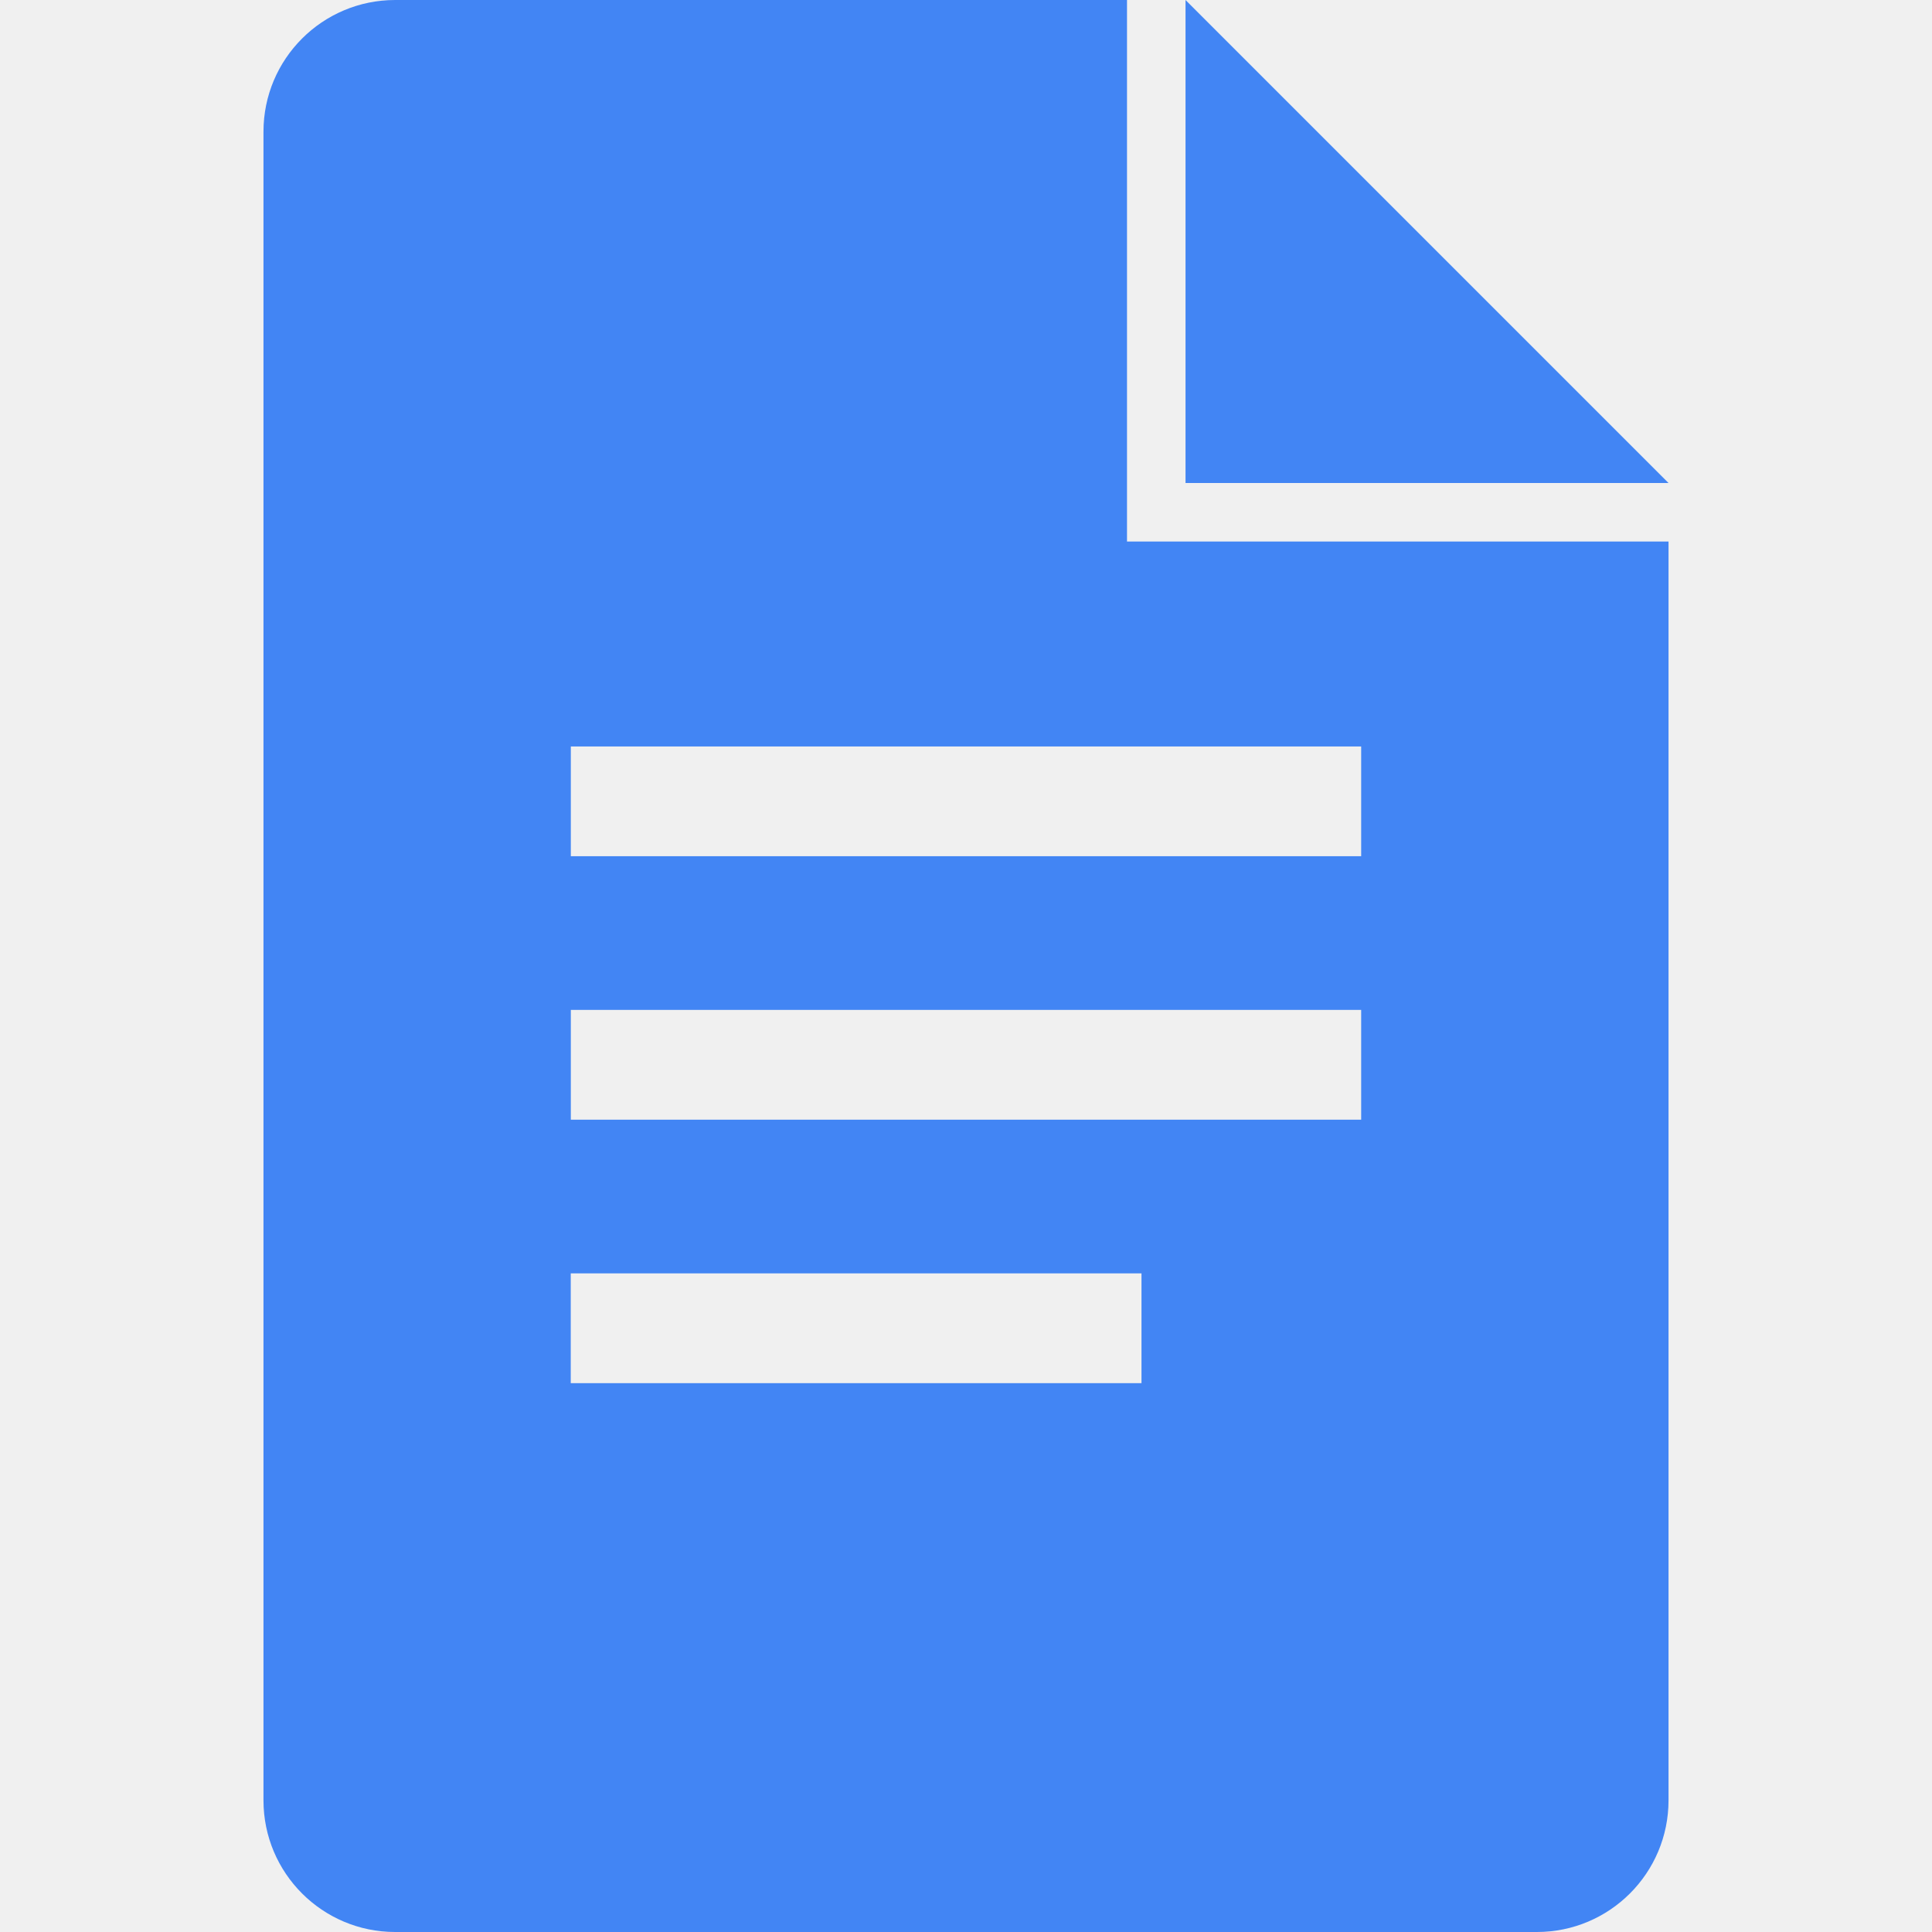
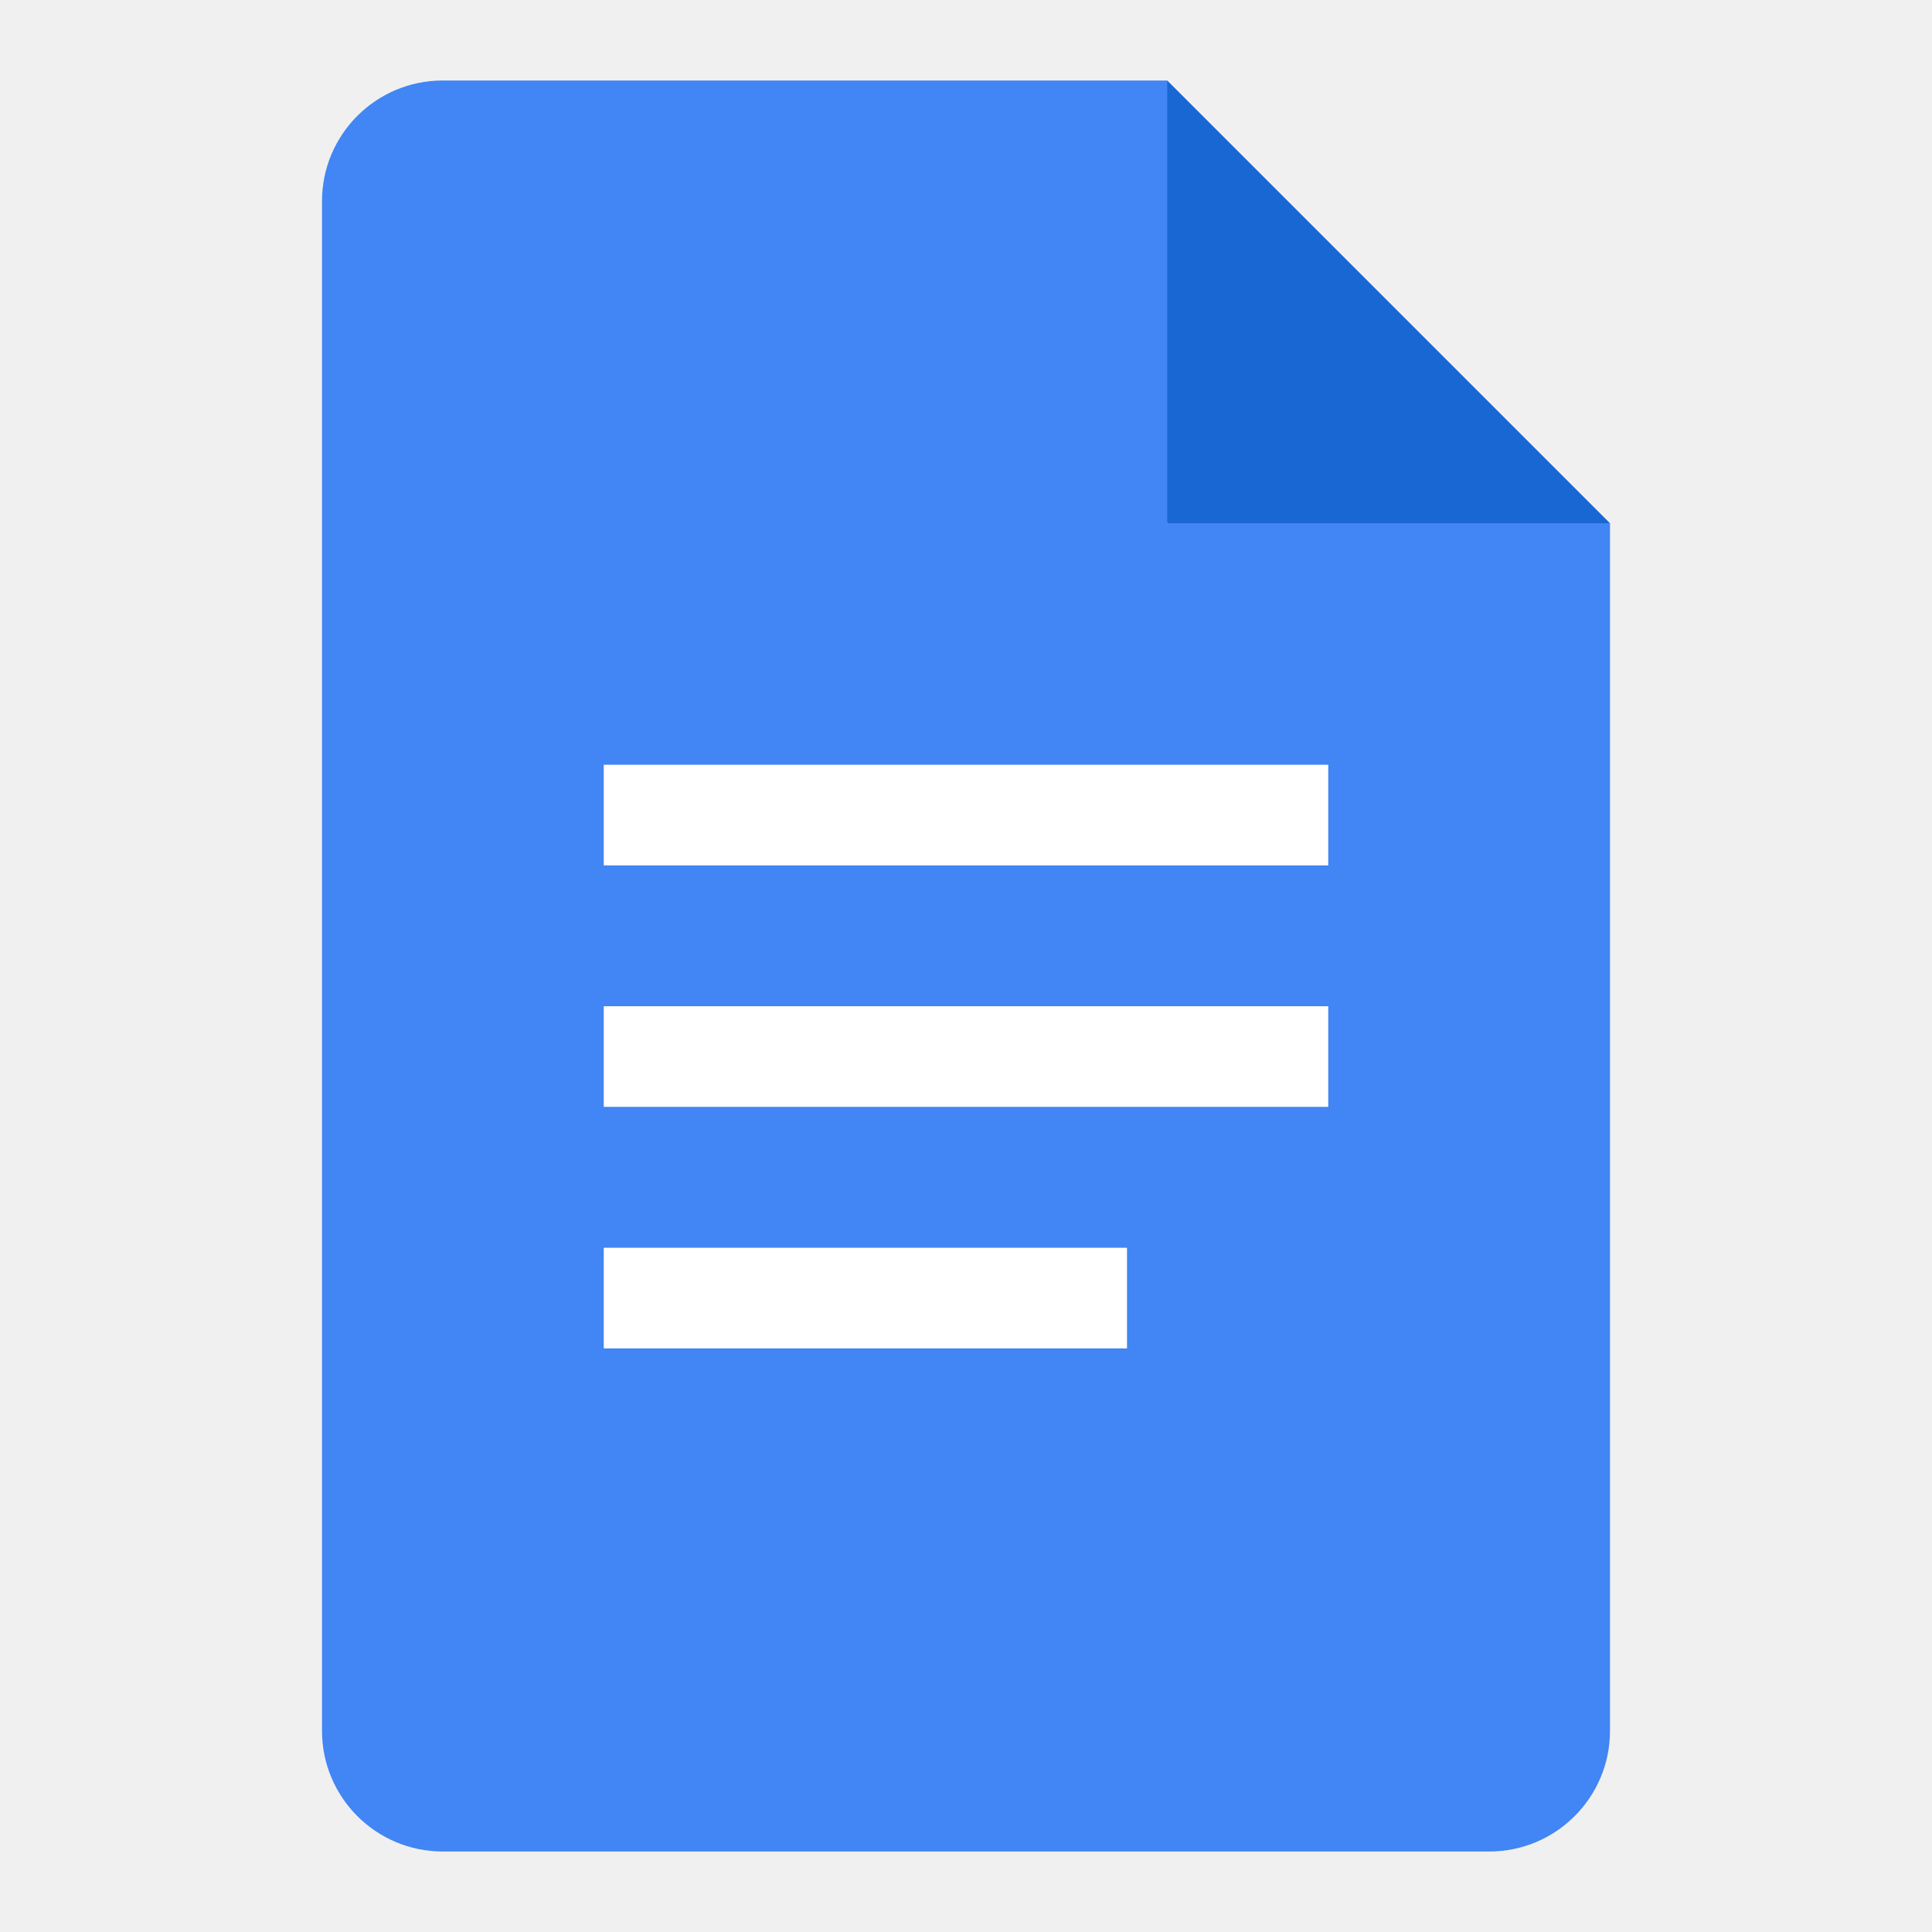
- <svg xmlns="http://www.w3.org/2000/svg" role="img" fill="#4285F4" viewBox="0 0 24 24">
-   <path d="M14.727 6.727H14V0H4.91c-.905 0-1.637.732-1.637 1.636v20.728c0 .904.732 1.636 1.636 1.636h14.182c.904 0 1.636-.732 1.636-1.636V6.727h-6zm-.545 10.455H7.09v-1.364h7.09v1.364zm2.727-3.273H7.091v-1.364h9.818v1.364zm0-3.273H7.091V9.273h9.818v1.363zM14.727 6h6l-6-6v6z" />
+ <svg xmlns="http://www.w3.org/2000/svg" enable-background="new 0 0 192 192" height="192" viewBox="0 0 192 192" width="192">
+   <rect fill="none" height="192" width="192" />
+   <g>
+     <rect fill="#FFFFFF" height="14" width="76" x="58" y="98" />
+     <rect fill="#FFFFFF" height="14" width="56" x="58" y="122" />
+     <polygon fill="#1967D2" points="116,52 140.13,56.56 160,52 116,8 109.93,28.86" />
+     <rect fill="#FFFFFF" height="14" width="76" x="58" y="74" />
+     <path d="M116,52V8H44c-6.63,0-12,5.37-12,12v152c0,6.63,5.37,12,12,12h104c6.63,0,12-5.37,12-12V52H116z M112,134 H60v-10h52V134z M132,110H60v-10h72V110z M132,86H60V76h72V86z" fill="#4285F4" />
+   </g>
</svg>
